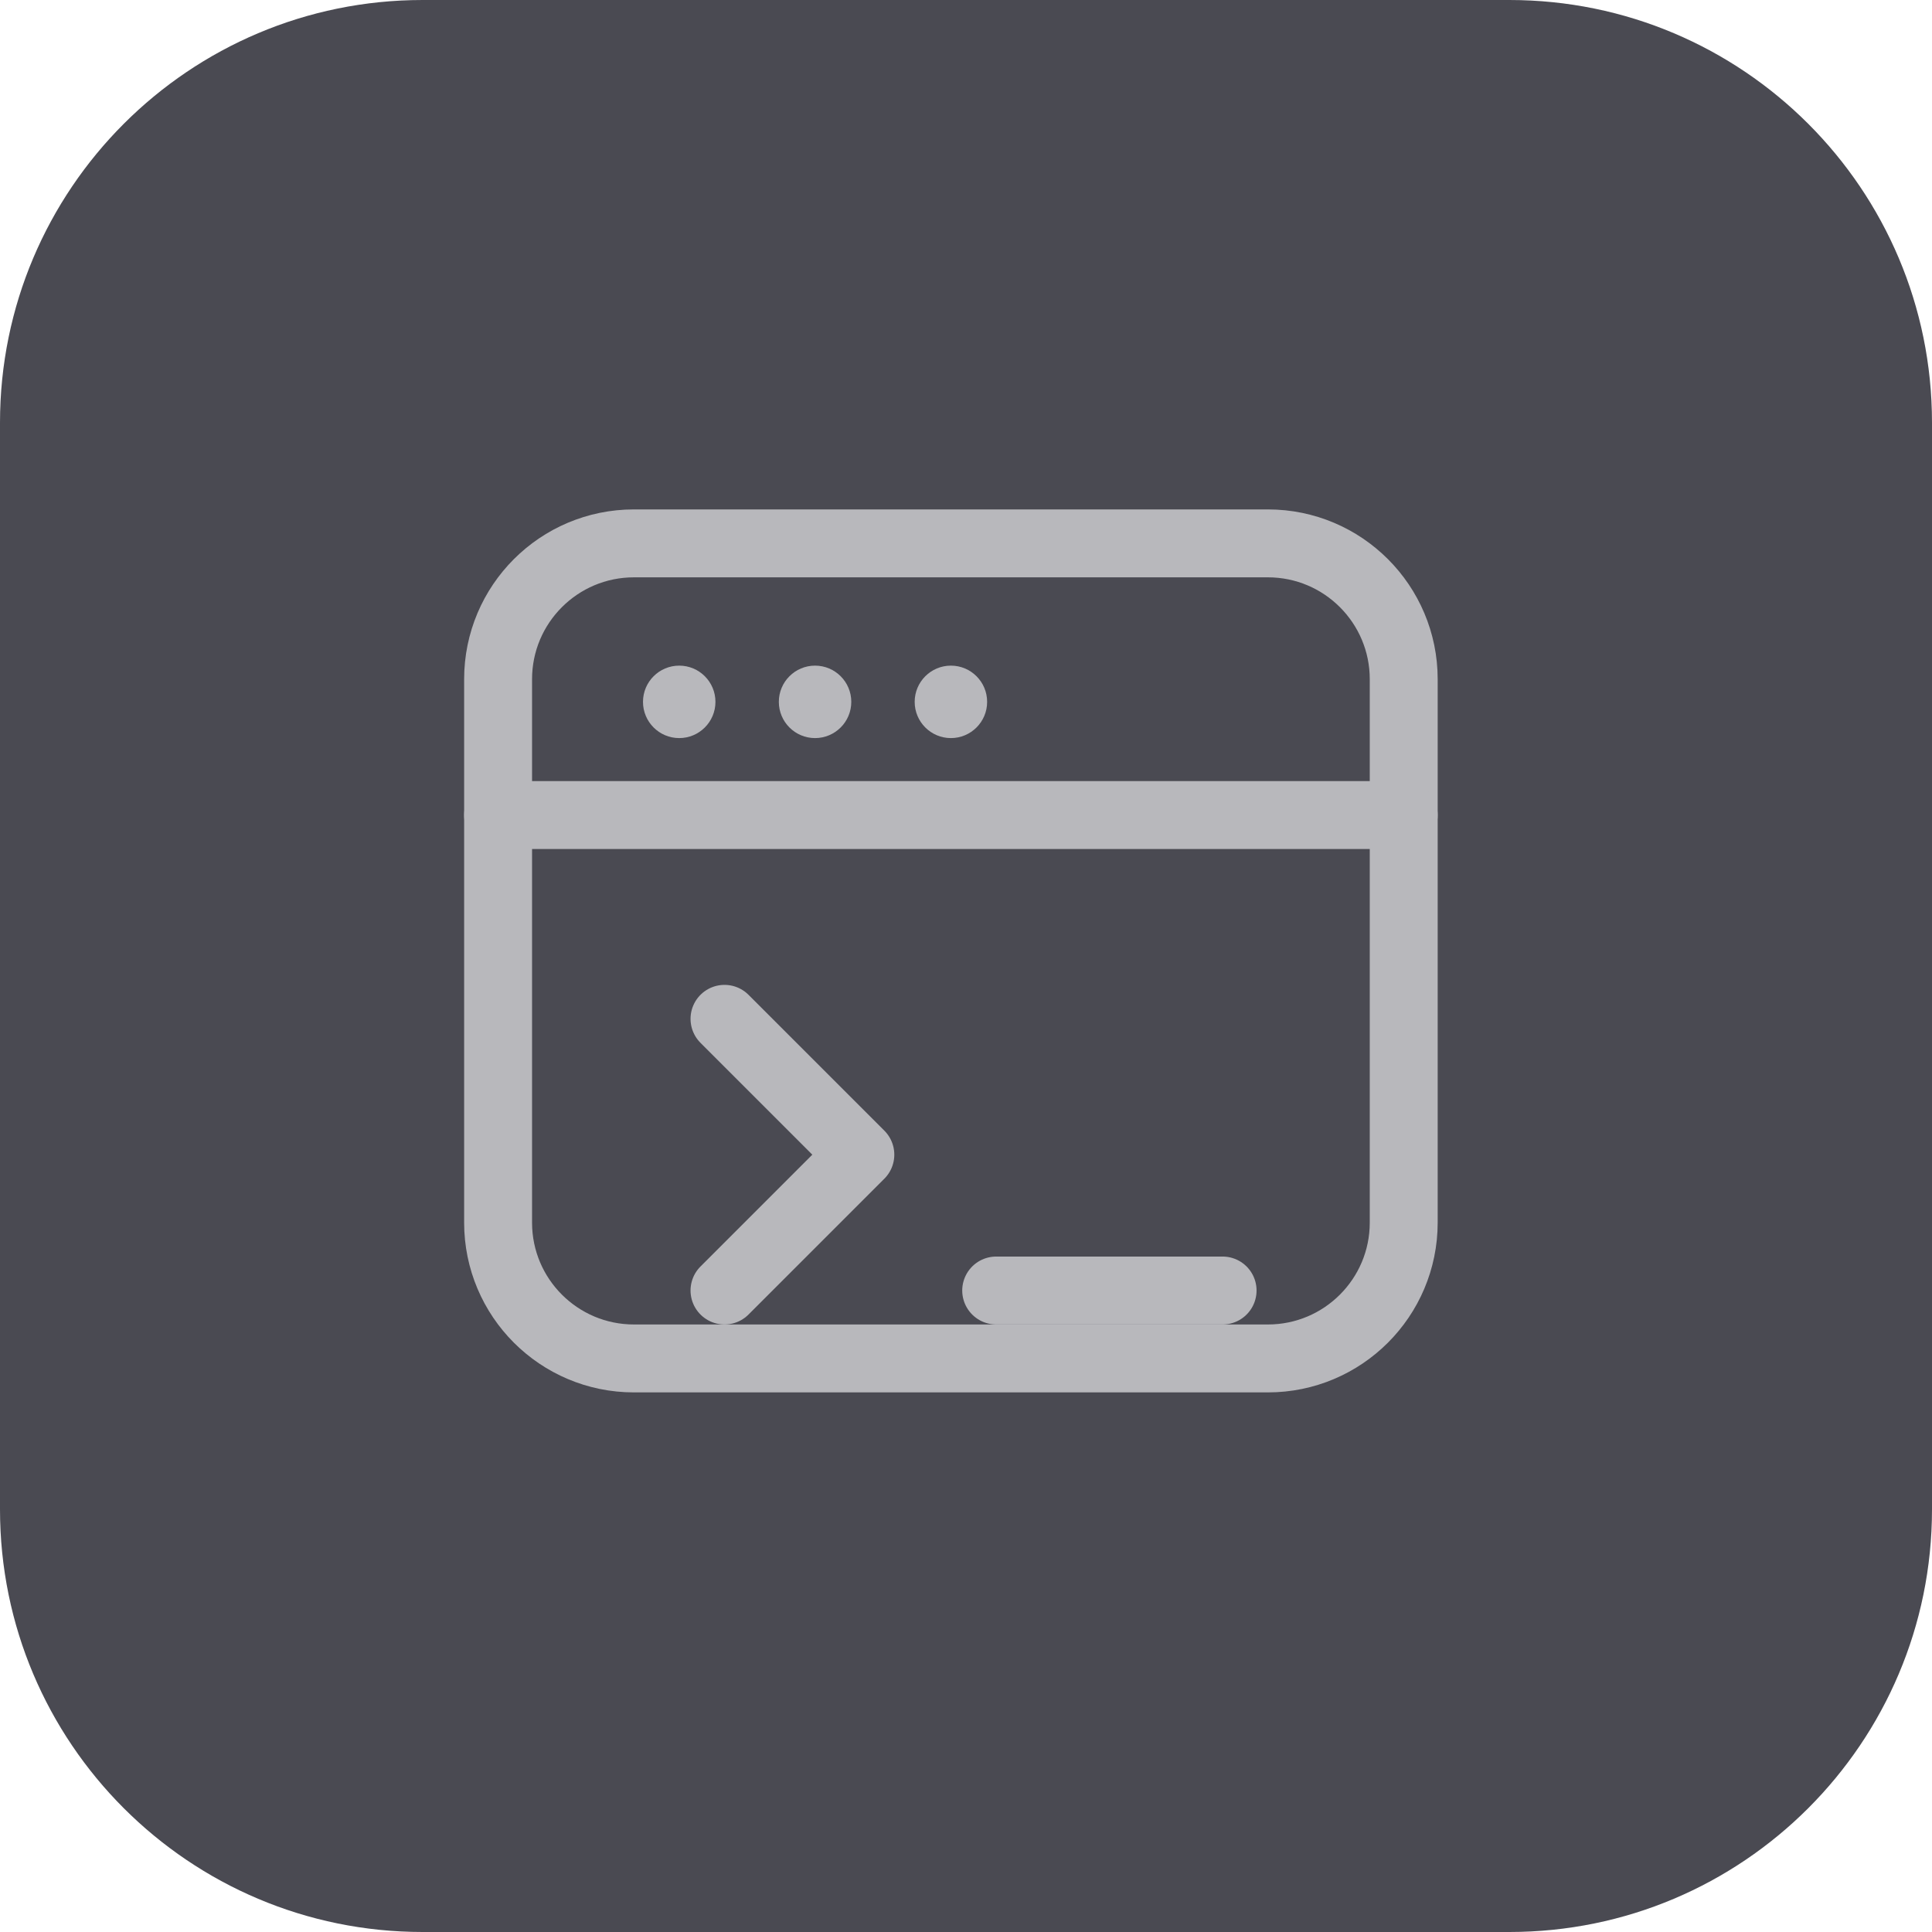
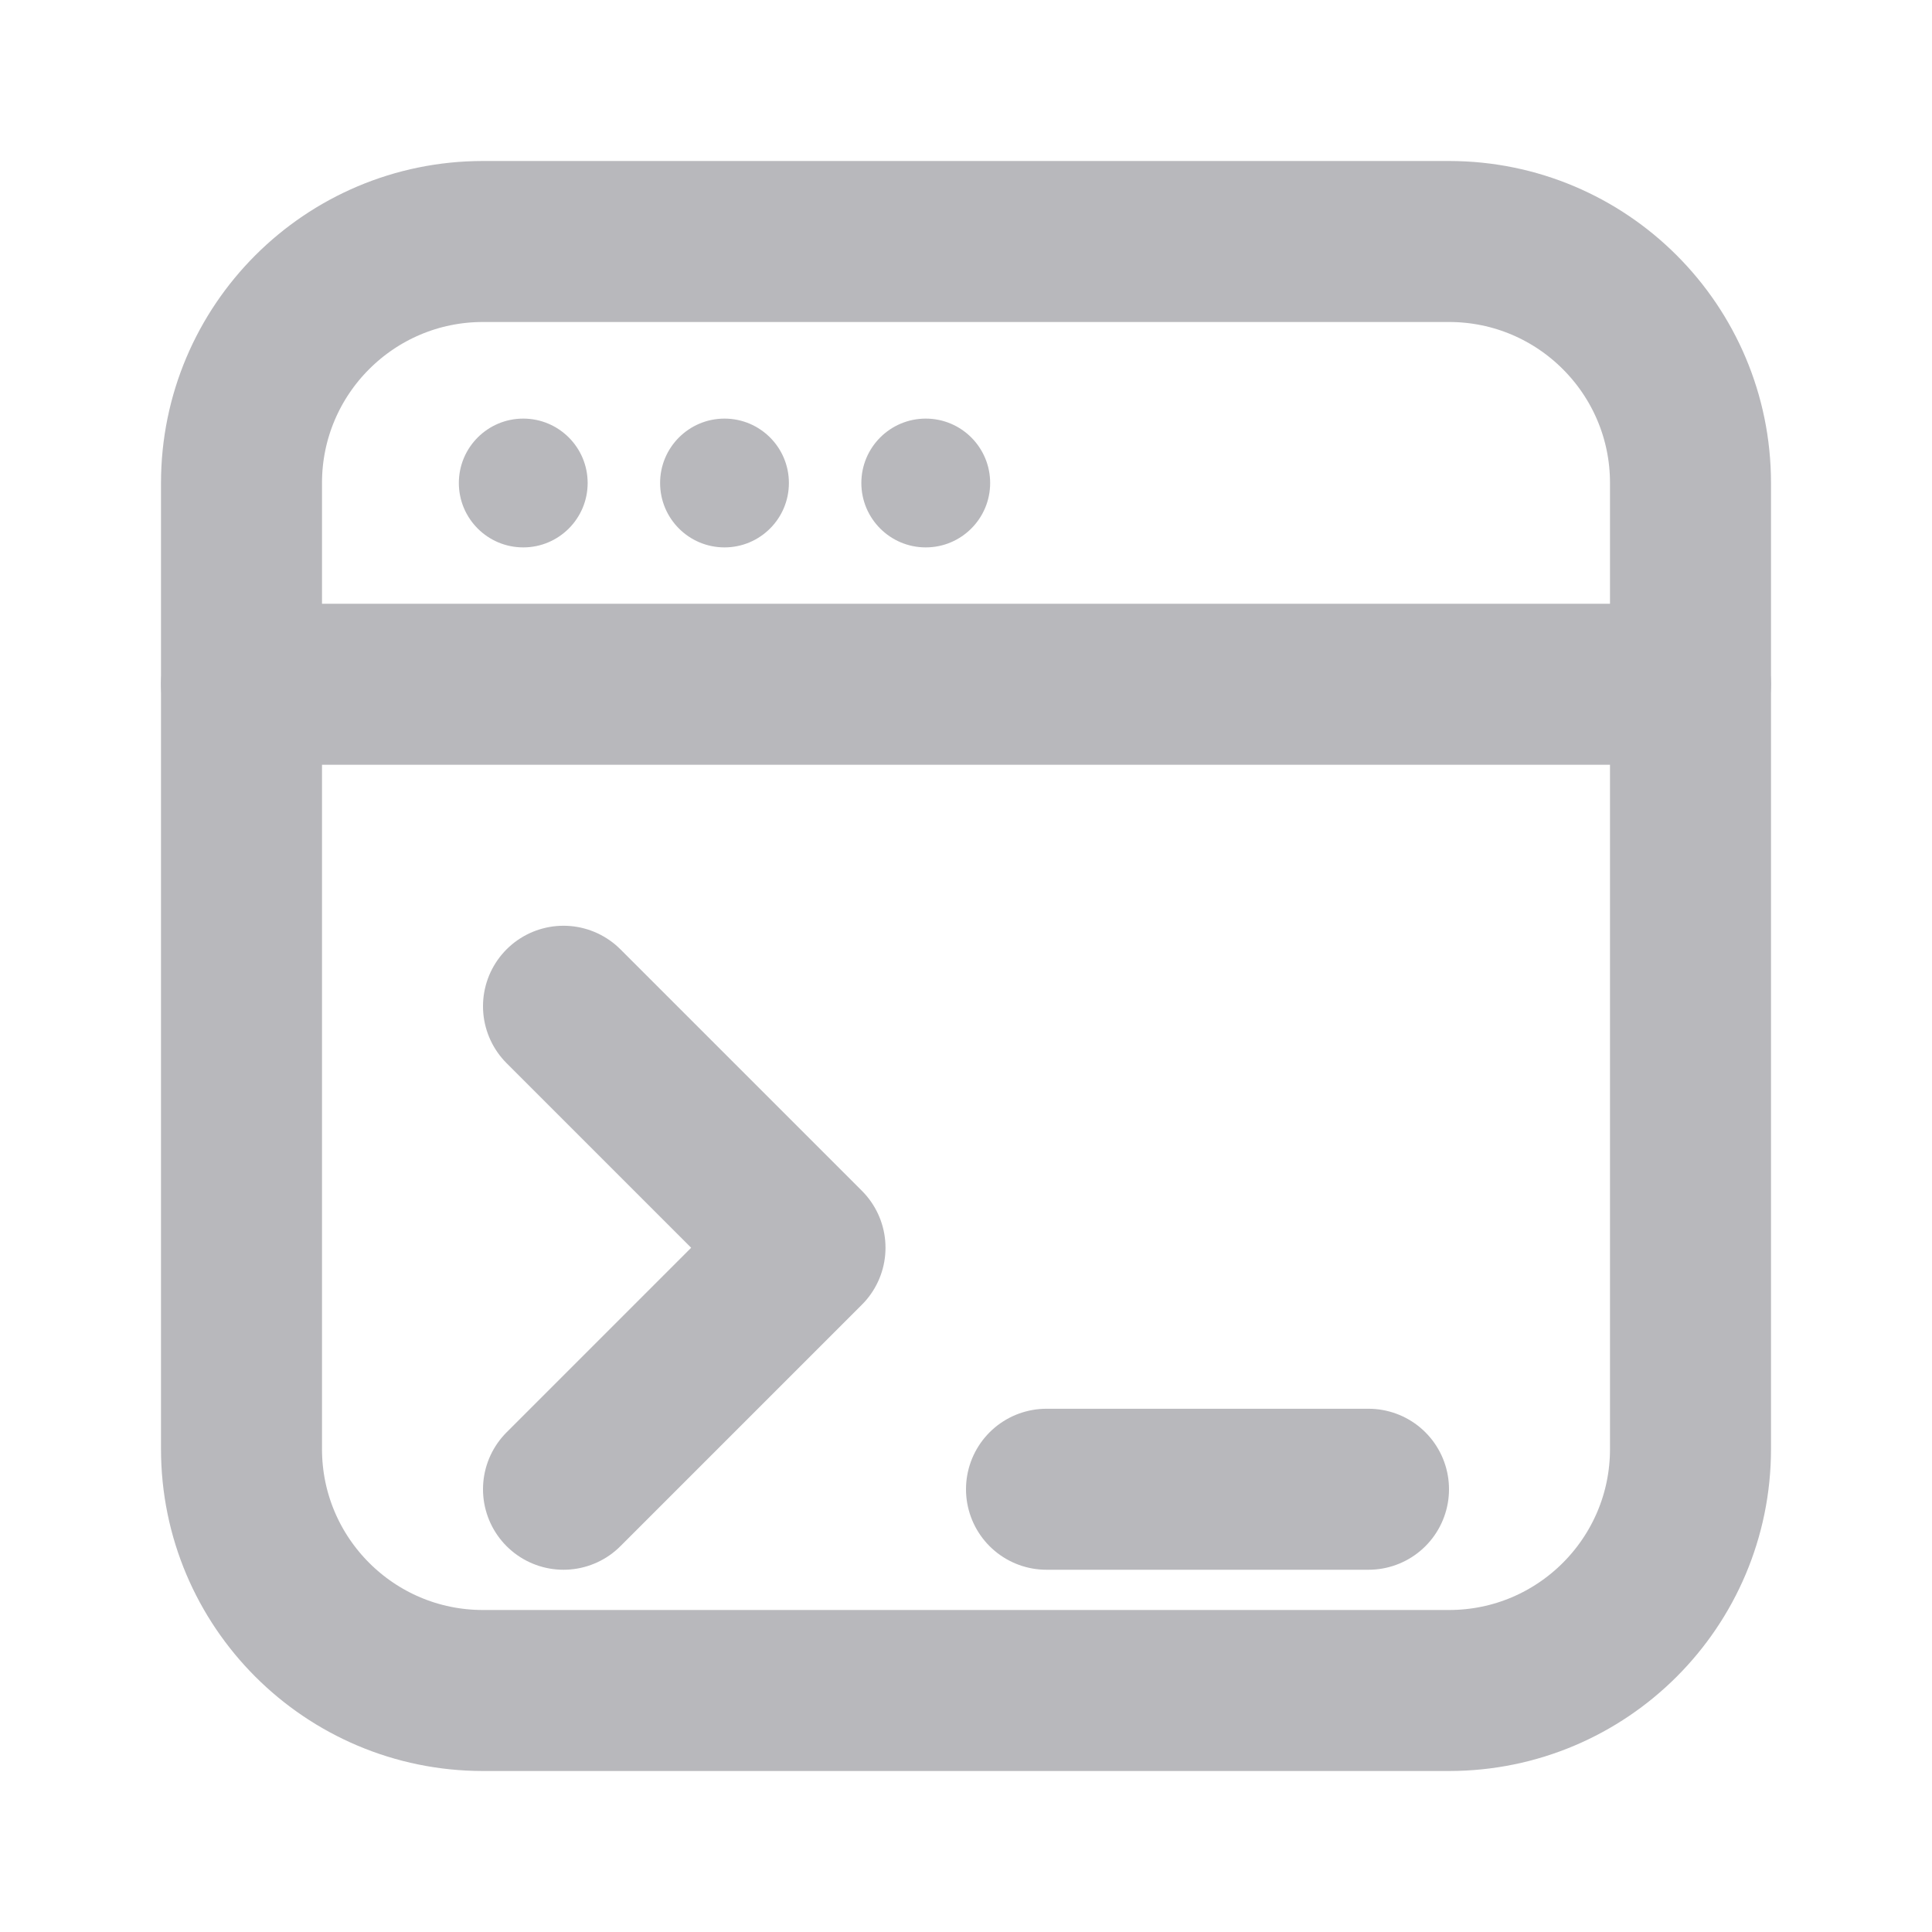
- <svg xmlns="http://www.w3.org/2000/svg" width="512" height="512" viewBox="0 0 512 512">
-   <rect width="512" height="512" rx="112" fill="#4a4a52" />
-   <g transform="translate(108, 108) scale(12)" fill="none" stroke="#b8b8bc" stroke-width="1.5" stroke-linecap="round" stroke-linejoin="round">
-     <rect x="2" y="3" width="20" height="18" rx="3" />
-     <circle cx="6" cy="6.5" r="0.8" fill="#b8b8bc" stroke="none" />
-     <circle cx="9" cy="6.5" r="0.8" fill="#b8b8bc" stroke="none" />
-     <circle cx="12" cy="6.5" r="0.8" fill="#b8b8bc" stroke="none" />
-     <line x1="2" y1="9" x2="22" y2="9" />
-     <polyline points="7 13.5 10 16.5 7 19.5" />
-     <line x1="13" y1="19.5" x2="18" y2="19.5" />
-   </g>
+ <svg xmlns="http://www.w3.org/2000/svg" width="24" height="24" viewBox="0 0 24 24" fill="none" stroke="#b8b8bc" stroke-width="2" stroke-linecap="round" stroke-linejoin="round">
+   <rect x="3" y="3" width="18" height="18" rx="3" />
+   <circle cx="6.5" cy="6" r="0.8" fill="#b8b8bc" stroke="none" />
+   <circle cx="9" cy="6" r="0.8" fill="#b8b8bc" stroke="none" />
+   <circle cx="11.5" cy="6" r="0.8" fill="#b8b8bc" stroke="none" />
+   <line x1="3" y1="8.5" x2="21" y2="8.5" />
+   <polyline points="7 12.5 10 15.5 7 18.5" />
+   <line x1="13" y1="18.5" x2="17" y2="18.5" />
</svg>
